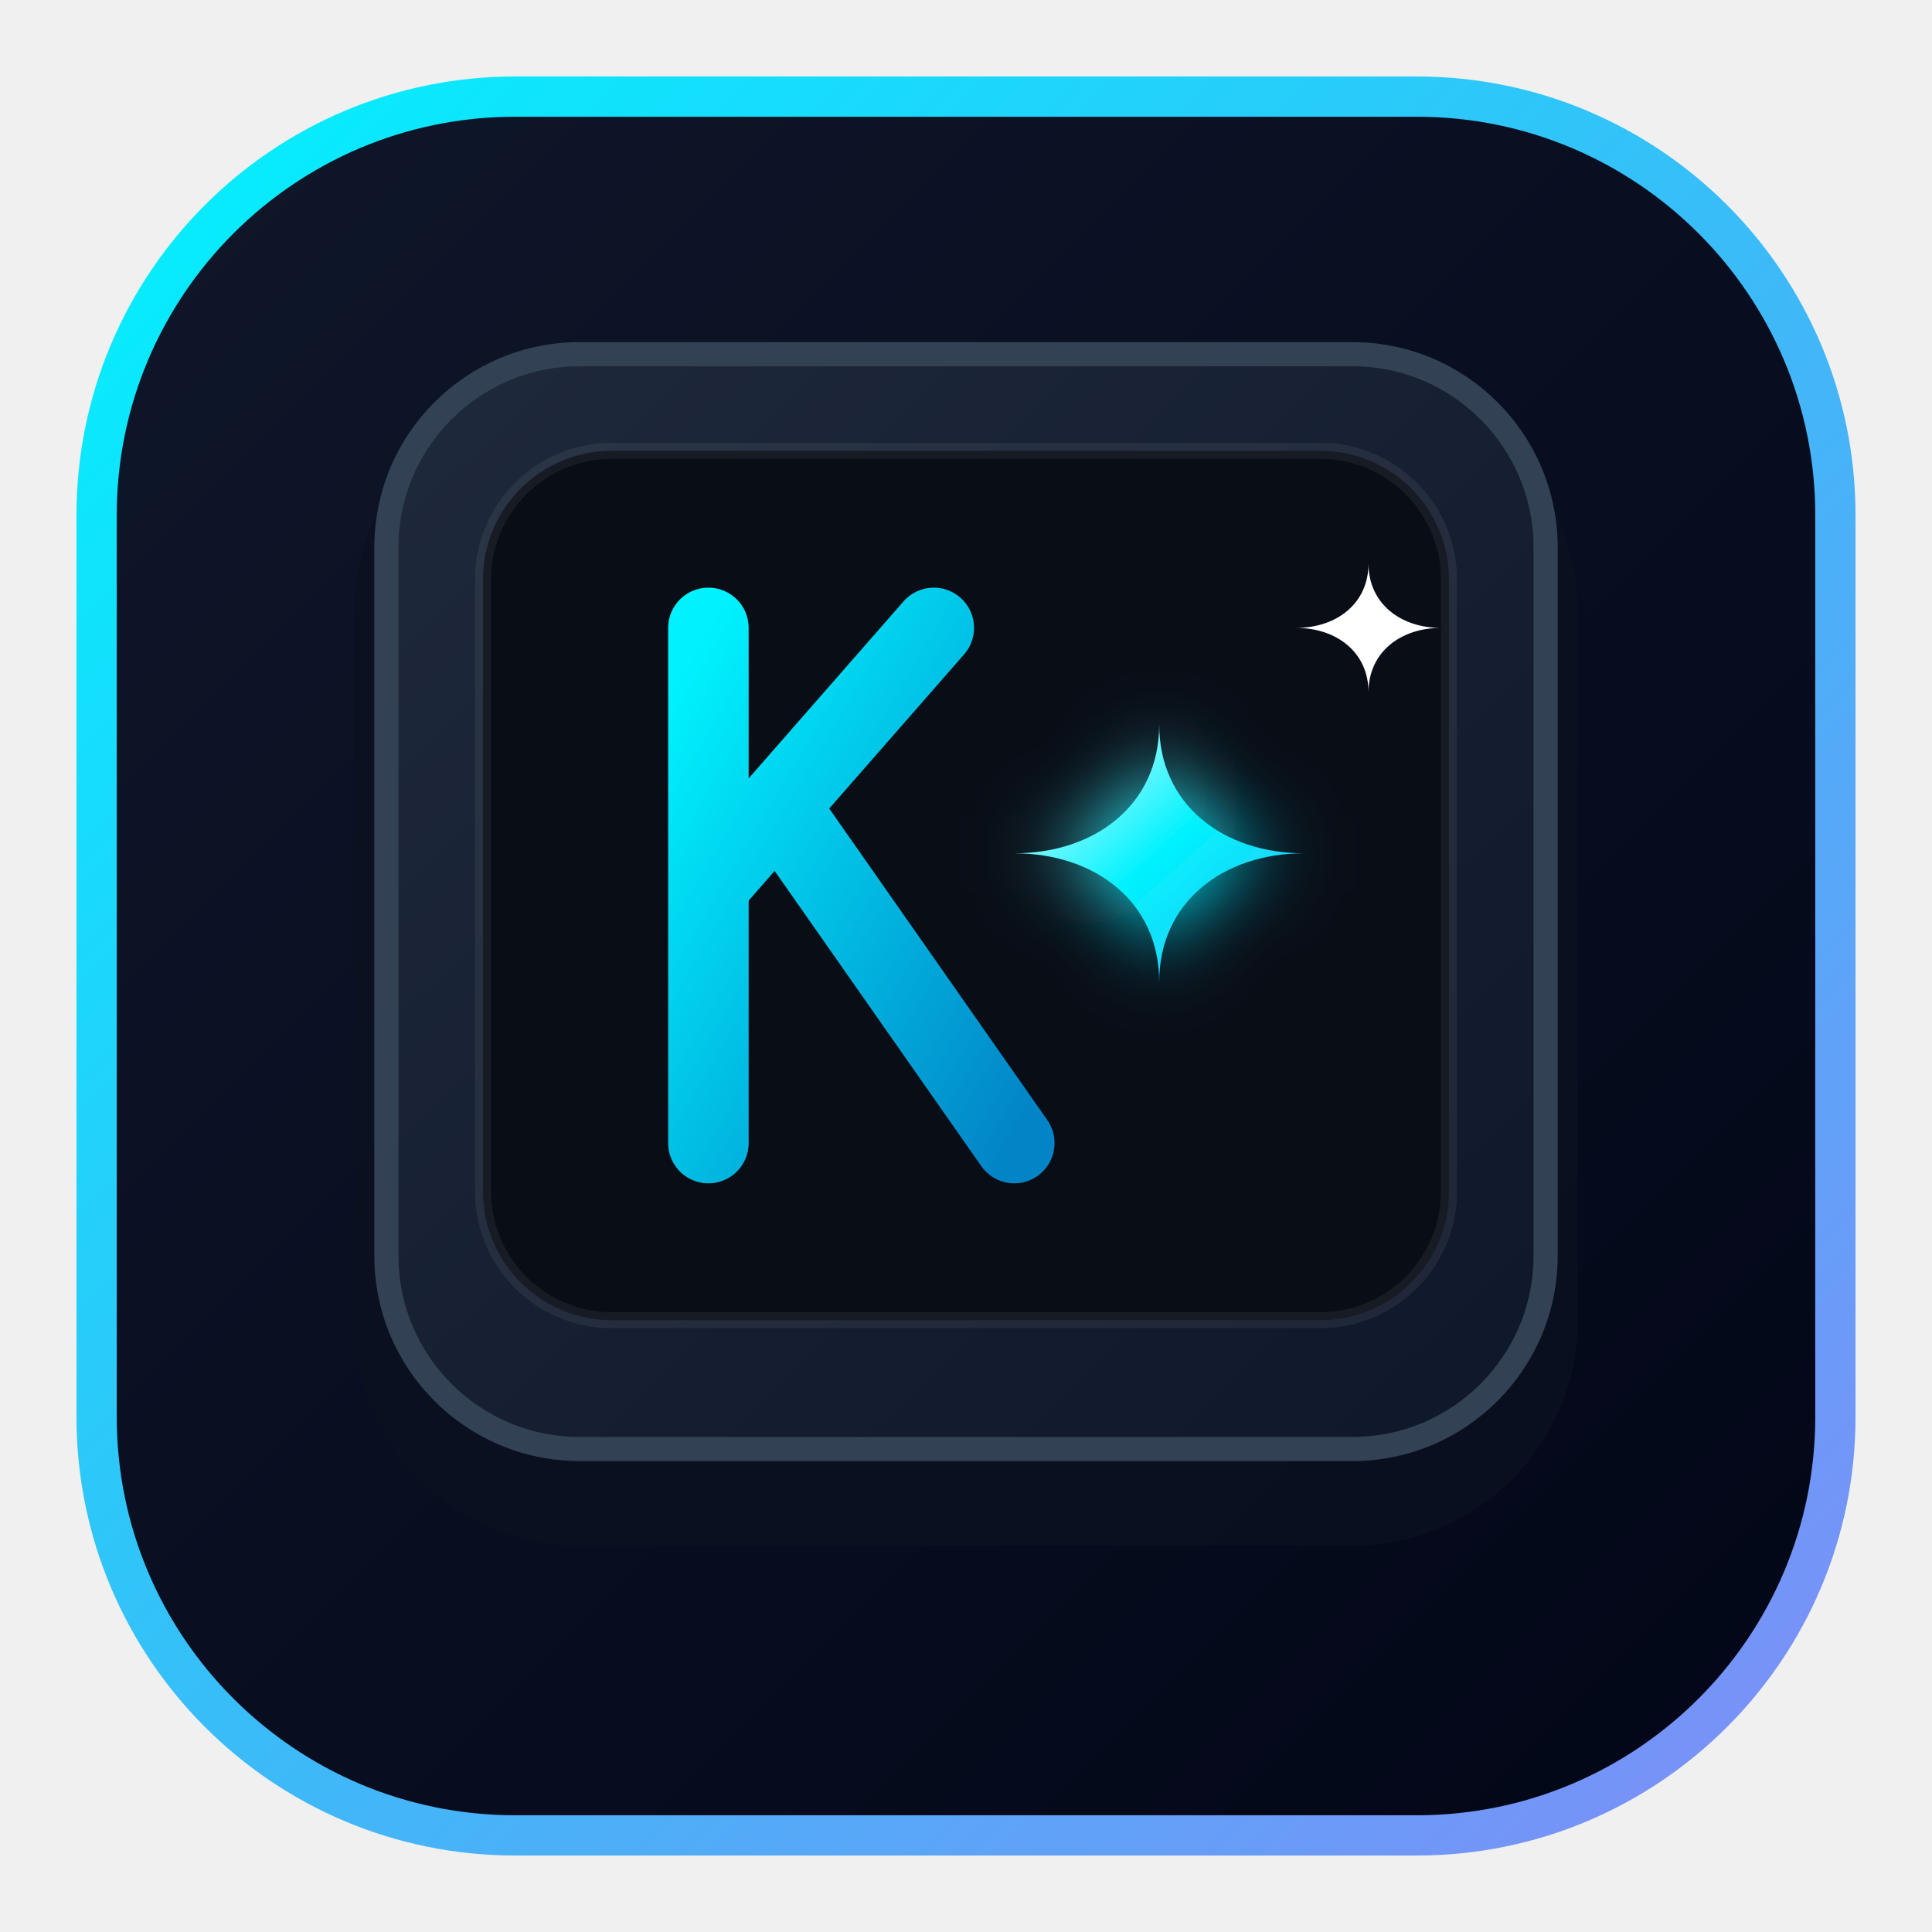
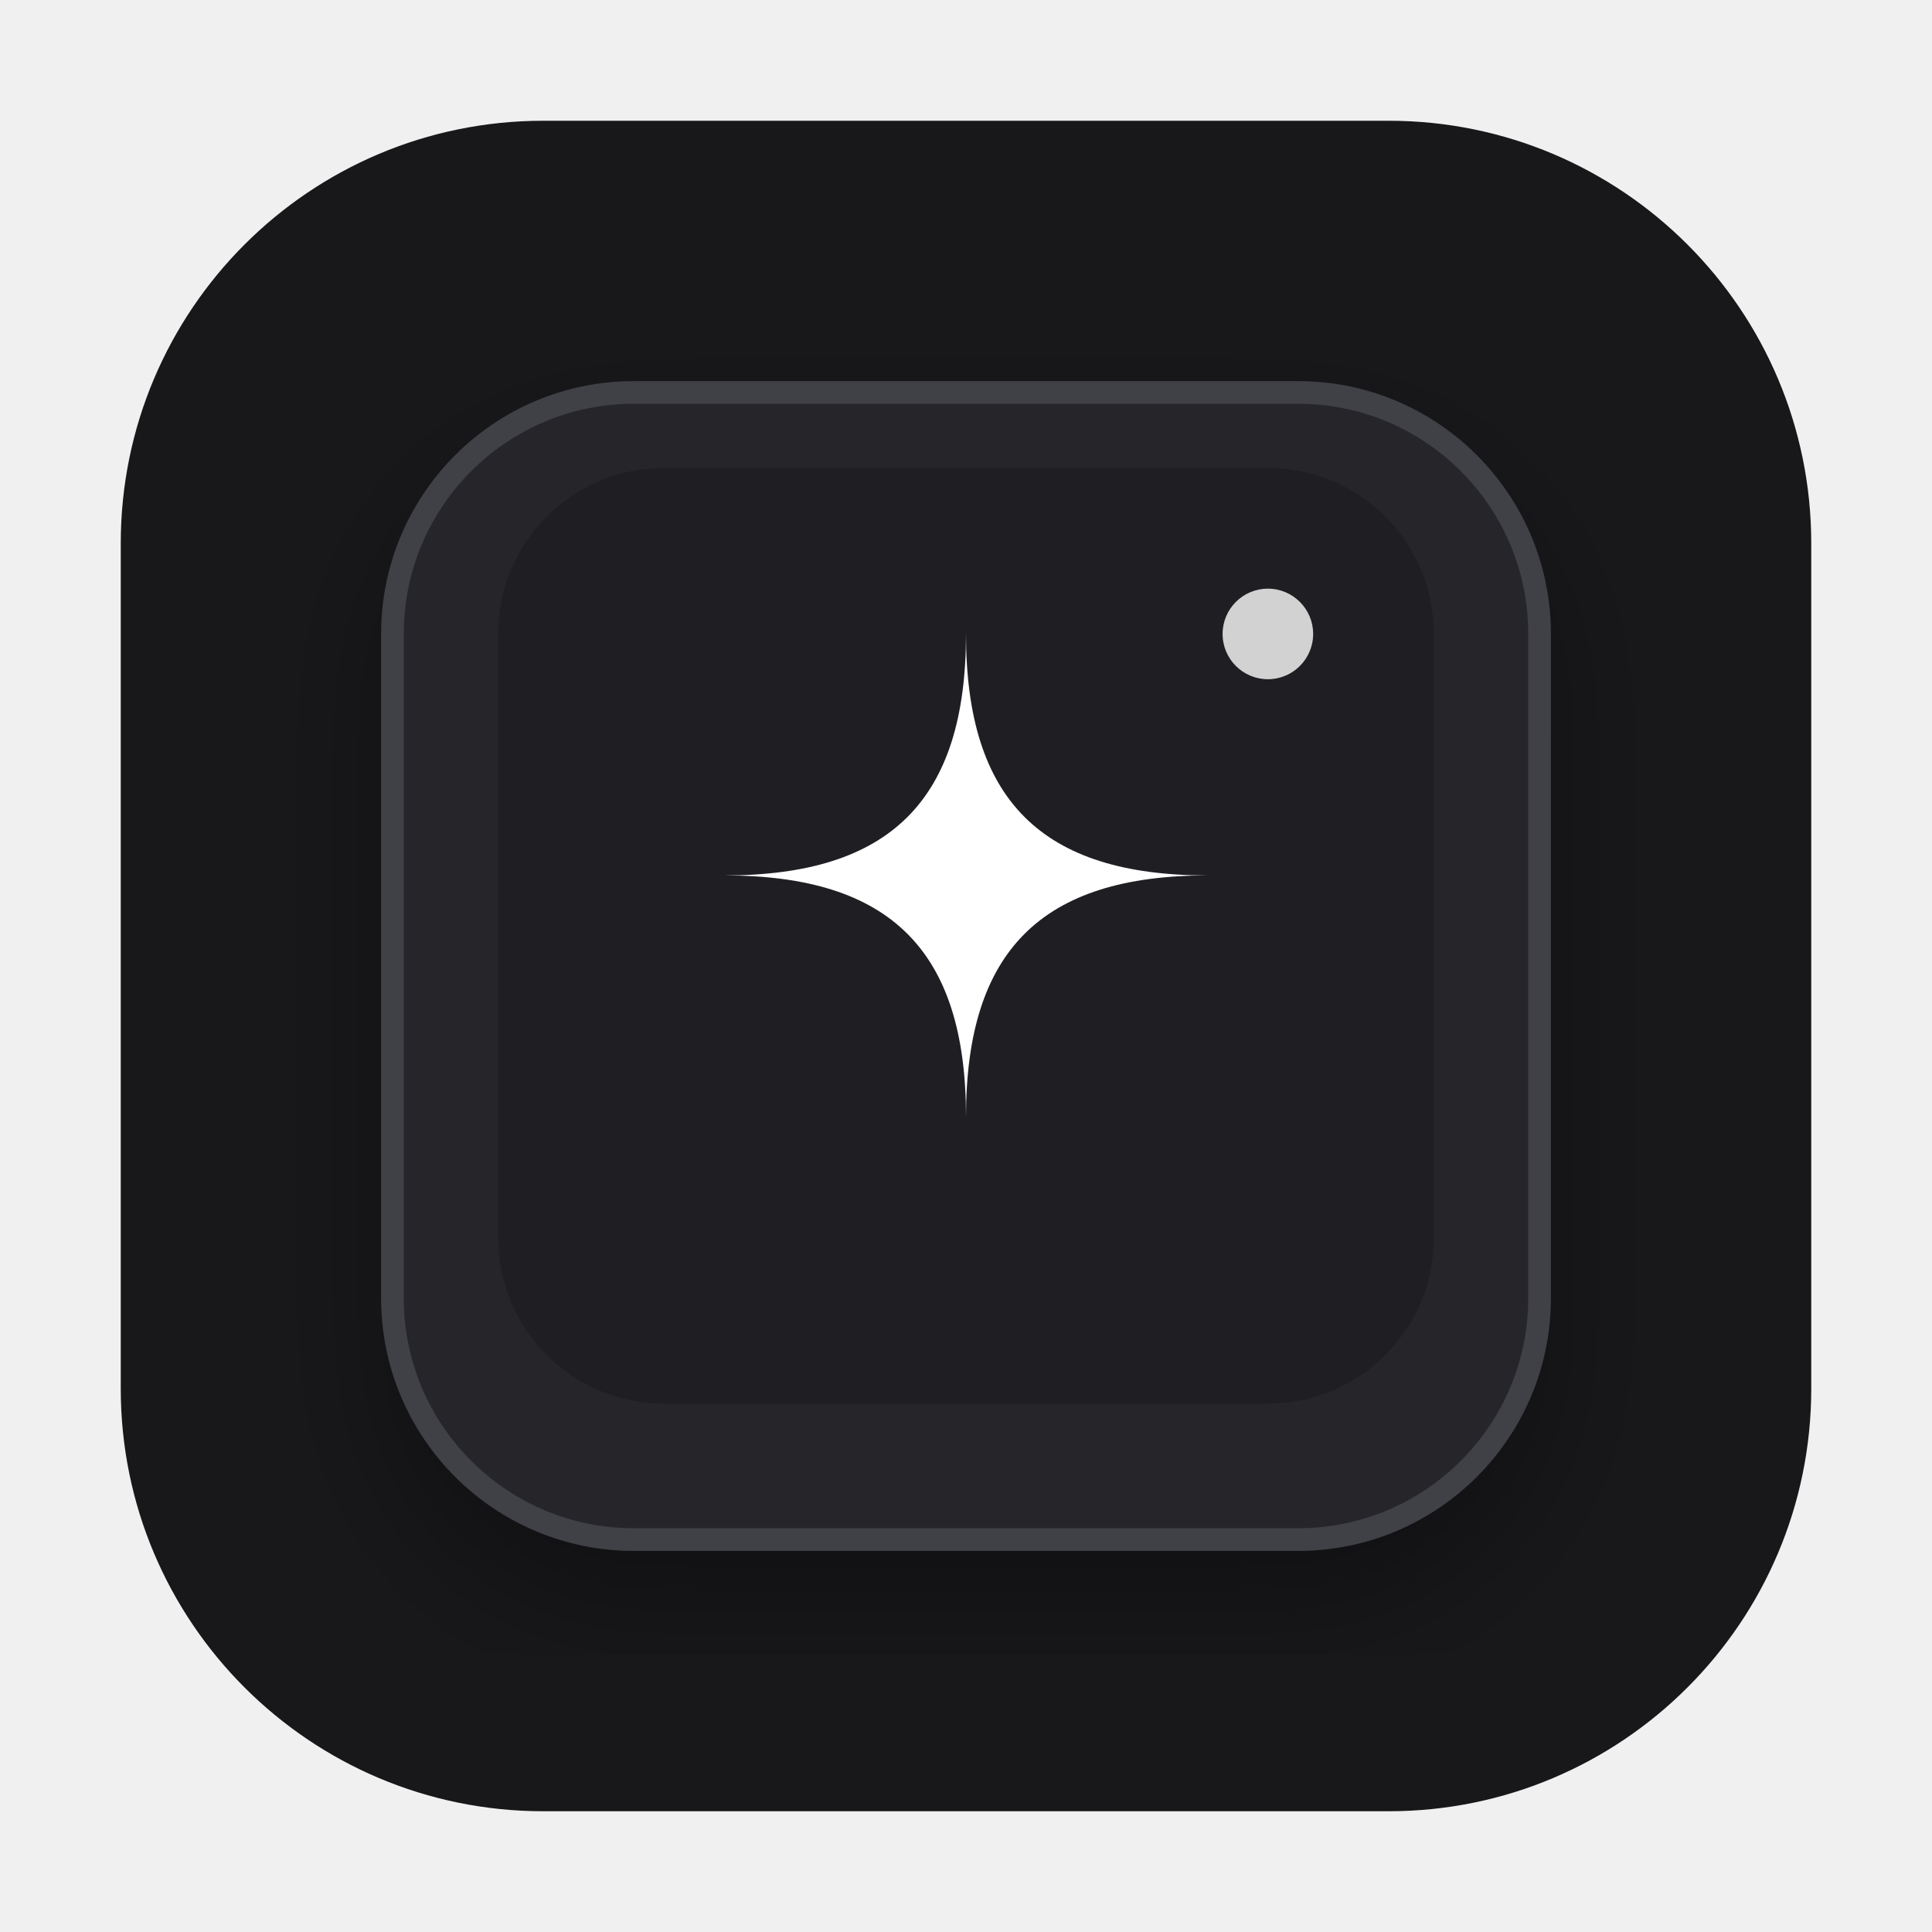
- <svg xmlns="http://www.w3.org/2000/svg" viewBox="0 0 120 120" width="100%" height="100%">
+ <svg xmlns="http://www.w3.org/2000/svg" viewBox="0 0 128 128" width="100%" height="100%">
  <defs>
-     <linearGradient id="bg" x1="0%" y1="0%" x2="100%" y2="100%">
-       <stop offset="0%" stop-color="#0f172a" />
-       <stop offset="100%" stop-color="#020617" />
-     </linearGradient>
-     <linearGradient id="border" x1="0%" y1="0%" x2="100%" y2="100%">
-       <stop offset="0%" stop-color="#00f2fe" />
-       <stop offset="50%" stop-color="#38bdf8" />
-       <stop offset="100%" stop-color="#818cf8" />
-     </linearGradient>
-     <linearGradient id="keyTop" x1="0%" y1="0%" x2="100%" y2="100%">
-       <stop offset="0%" stop-color="#1e293b" />
-       <stop offset="100%" stop-color="#0f172a" />
-     </linearGradient>
-     <linearGradient id="cyanGlow" x1="0%" y1="0%" x2="100%" y2="100%">
-       <stop offset="0%" stop-color="#00f2fe" />
-       <stop offset="100%" stop-color="#0284c7" />
-     </linearGradient>
-     <linearGradient id="sparkleGrad" x1="0%" y1="0%" x2="100%" y2="100%">
-       <stop offset="0%" stop-color="#ffffff" />
-       <stop offset="50%" stop-color="#00f2fe" />
-       <stop offset="100%" stop-color="#38bdf8" />
-     </linearGradient>
-     <filter id="glow" x="-20%" y="-20%" width="140%" height="140%">
-       <feGaussianBlur stdDeviation="2.5" result="blur" />
-       <feComposite in="SourceGraphic" in2="blur" operator="over" />
+     <filter id="shadowA" x="-10%" y="-10%" width="120%" height="120%">
+       <feDropShadow dx="0" dy="4" stdDeviation="4" flood-color="#000000" flood-opacity="0.3" />
    </filter>
  </defs>
-   <rect x="6" y="6" width="108" height="108" rx="26" fill="url(#bg)" stroke="url(#border)" stroke-width="2.5" />
-   <rect x="22" y="24" width="76" height="72" rx="14" fill="#0b1120" opacity="0.85" />
-   <rect x="24" y="22" width="72" height="68" rx="12" fill="url(#keyTop)" stroke="#334155" stroke-width="1.5" />
-   <rect x="30" y="28" width="60" height="54" rx="8" fill="#090d16" stroke="rgba(255,255,255,0.06)" stroke-width="1" />
-   <path d="M44 39 L44 71 M44 55 L58 39 M49 51 L63 71" stroke="url(#cyanGlow)" stroke-width="5" stroke-linecap="round" stroke-linejoin="round" />
-   <path d="M72 45 C72 50 76 53 81 53 C76 53 72 56 72 61 C72 56 68 53 63 53 C68 53 72 50 72 45 Z" fill="url(#sparkleGrad)" filter="url(#glow)" />
-   <path d="M85 35 C85 37.5 87 39 89.5 39 C87 39 85 40.5 85 43 C85 40.5 83 39 80.5 39 C83 39 85 37.5 85 35 Z" fill="#ffffff" />
+   <rect x="8" y="8" width="112" height="112" rx="28" fill="#18181b" />
+   <rect x="26" y="26" width="76" height="76" rx="16" fill="#27272a" stroke="#3f3f46" stroke-width="1.5" filter="url(#shadowA)" />
+   <rect x="33" y="31" width="62" height="62" rx="11" fill="#1f1f23" />
+   <path d="M64 42 C64 53 69 58 80 58 C69 58 64 63 64 74 C64 63 59 58 48 58 C59 58 64 53 64 42 Z" fill="#ffffff" />
+   <circle cx="84" cy="42" r="3" fill="#ffffff" opacity="0.8" />
</svg>
